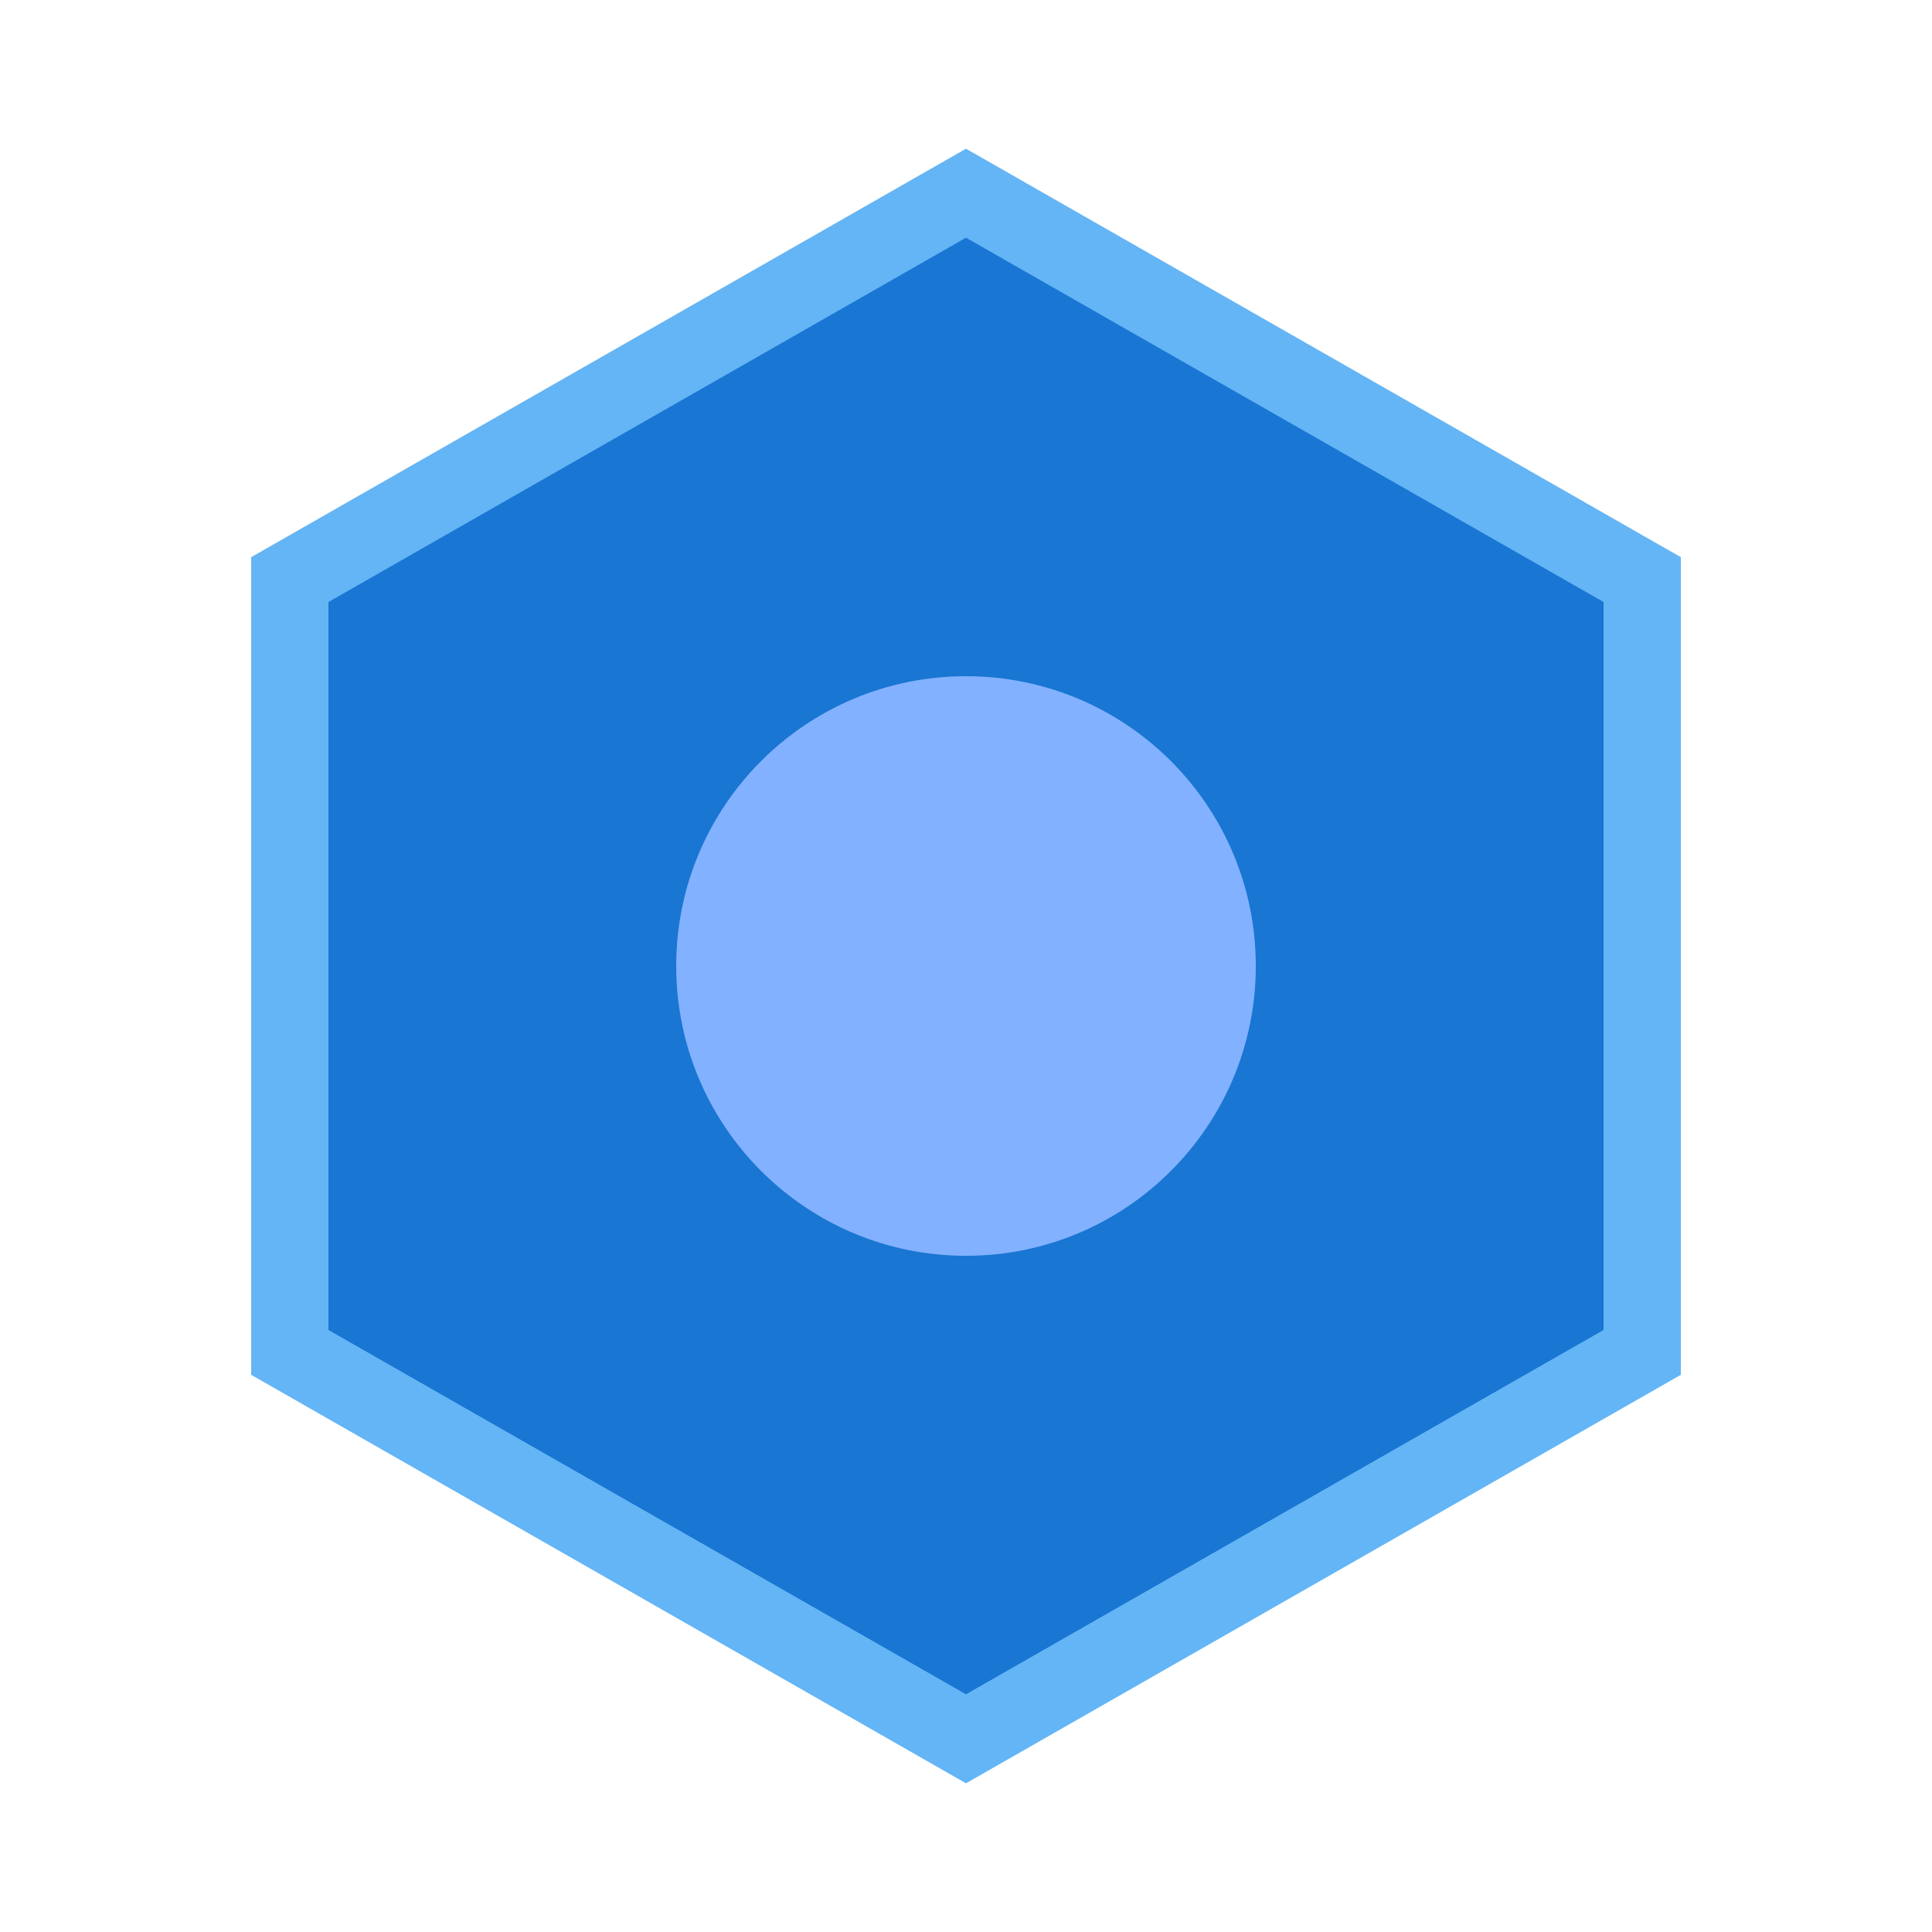
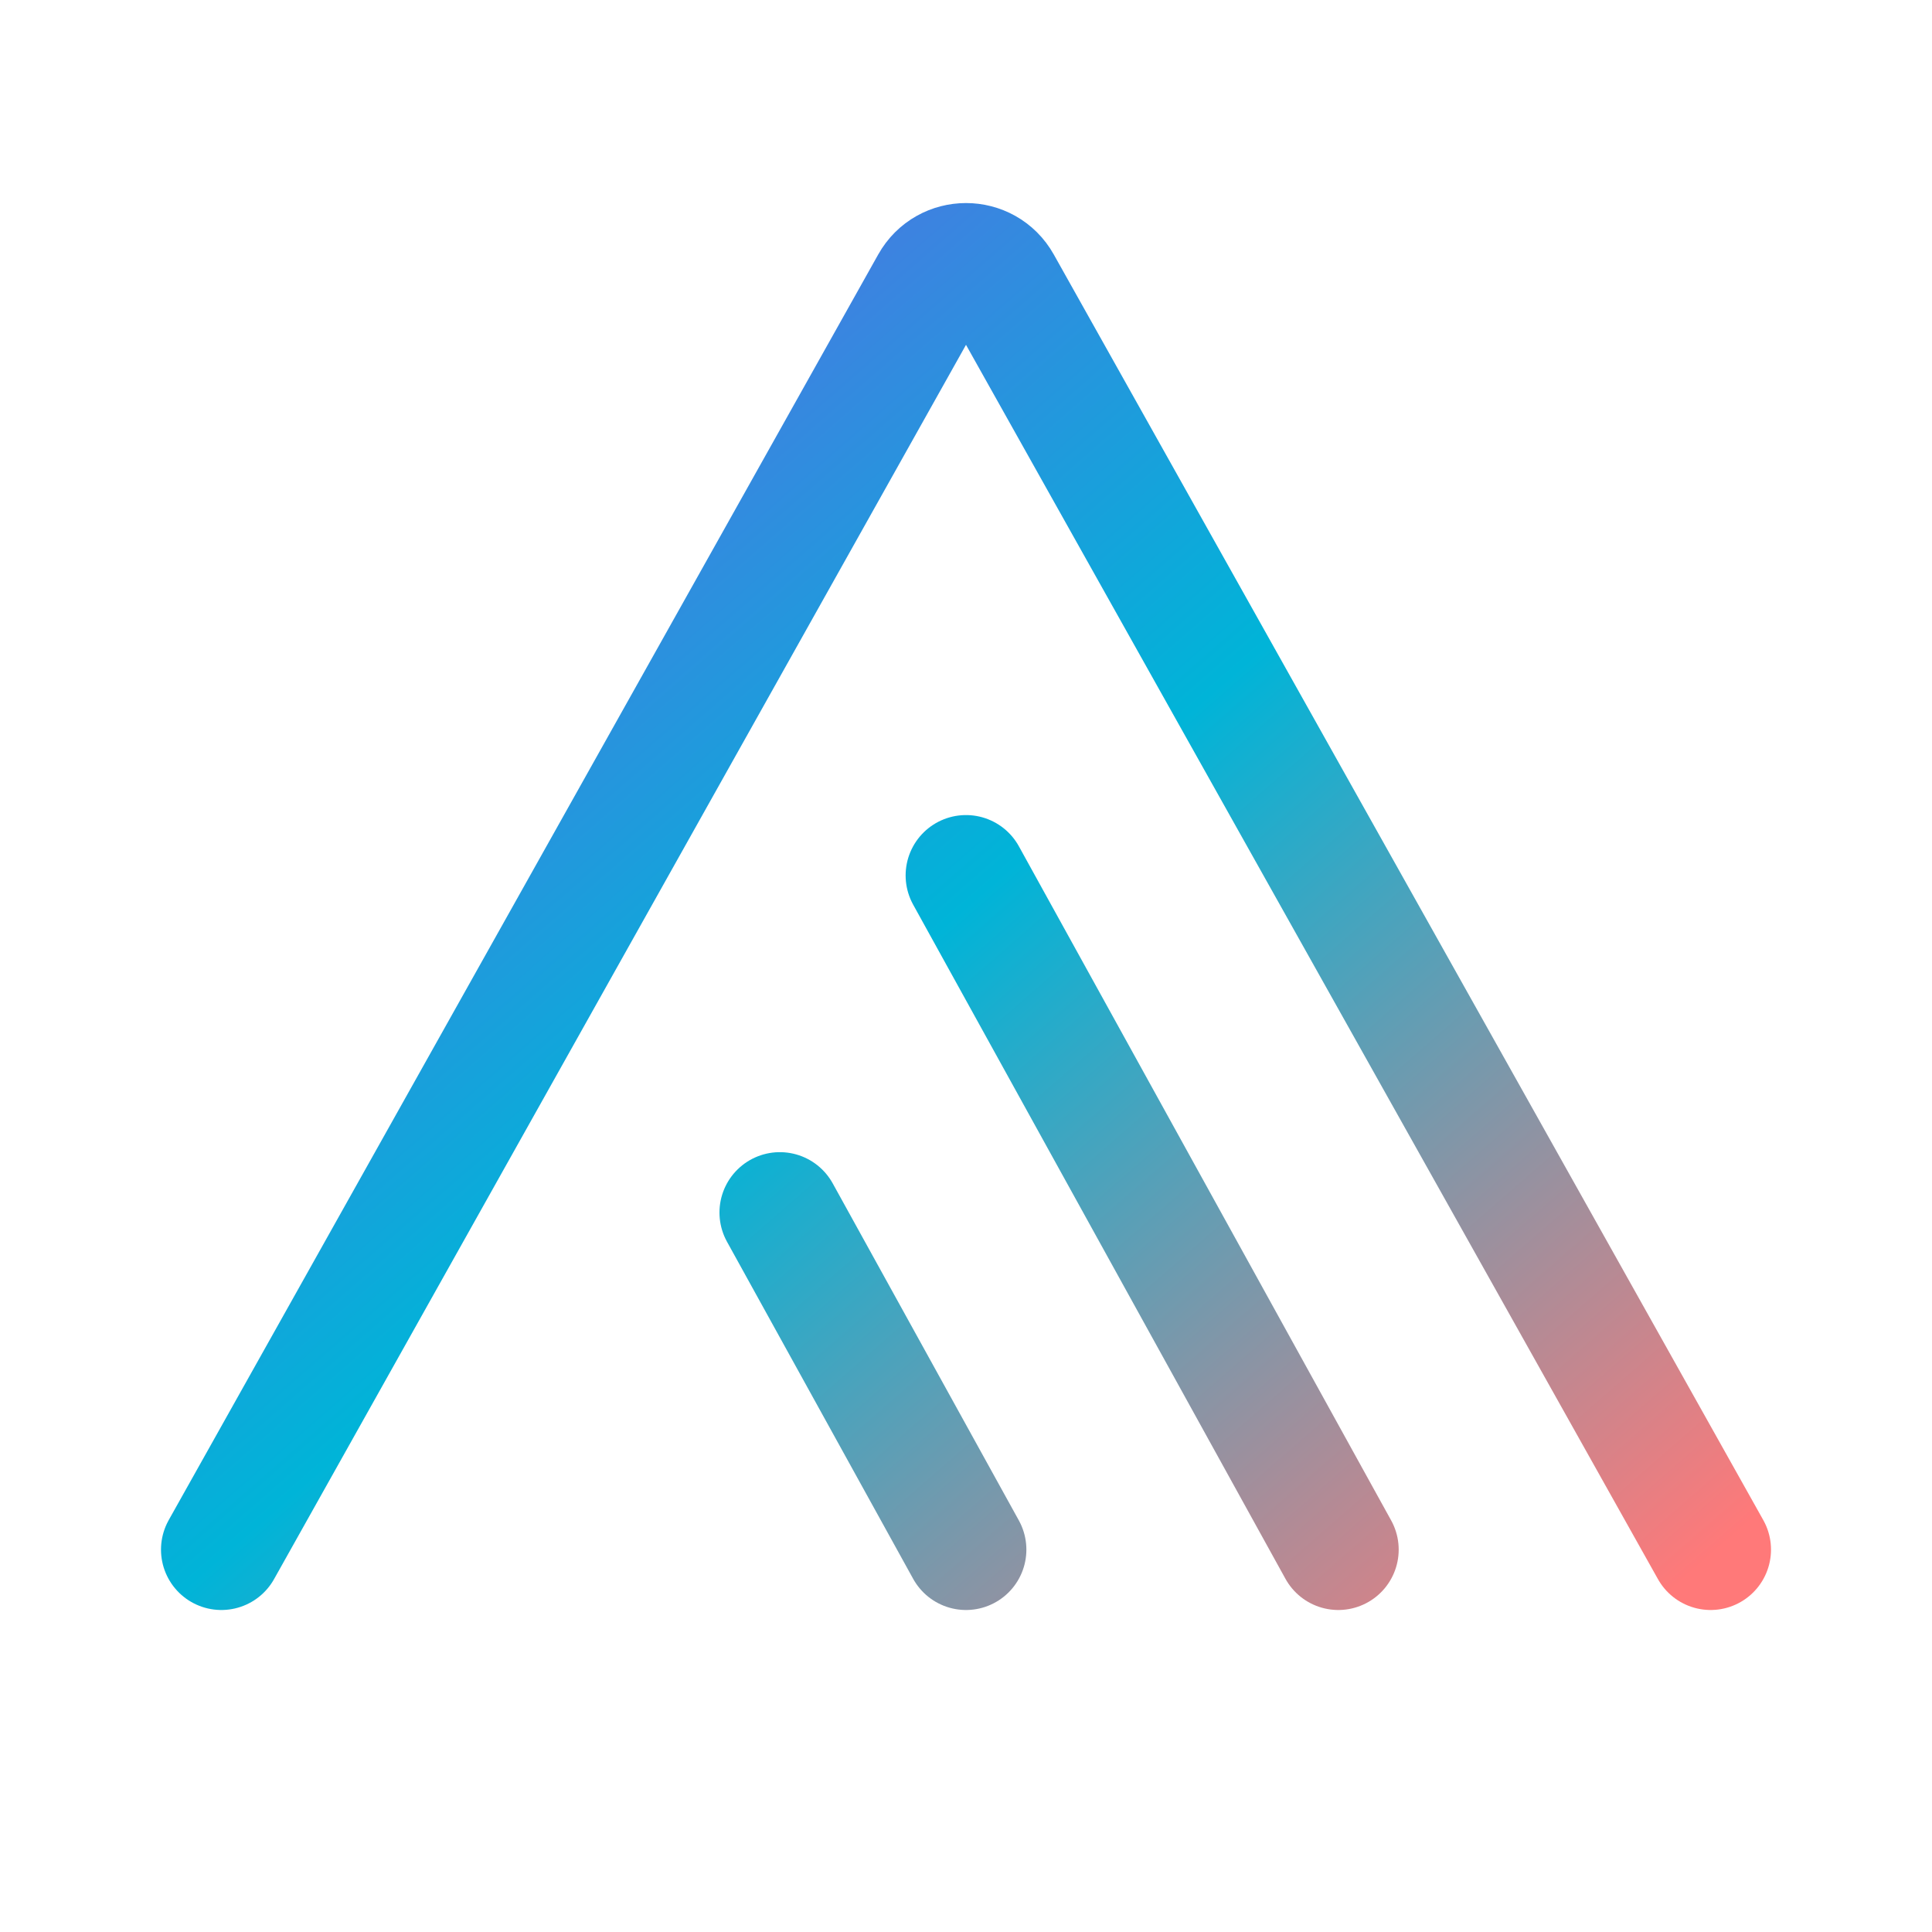
- <svg xmlns="http://www.w3.org/2000/svg" viewBox="0 0 100 100">
-   <polygon points="50,10 85,30 85,70 50,90 15,70 15,30" fill="#1976D2" stroke="#64B5F6" stroke-width="4" />
-   <circle cx="50" cy="50" r="15" fill="#82B1FF" />
+ <svg xmlns="http://www.w3.org/2000/svg" width="800px" height="800px" viewBox="0 0 192 192" fill="none">
+   <path stroke="url(#gradient)" stroke-linecap="round" stroke-linejoin="round" stroke-width="12" d="M22 154 92.51 28.224c1.529-2.726 5.451-2.726 6.98 0L170 154M96 87l37 67m-37 0-18.5-33.5" />
+   <defs>
+     <linearGradient id="gradient" x1="0%" y1="0%" x2="100%" y2="100%">
+       <stop offset="0%" stop-color="#6C5CE7" />
+       <stop offset="50%" stop-color="#00B4D8" />
+       <stop offset="100%" stop-color="#FF7979" />
+     </linearGradient>
+   </defs>
</svg>
